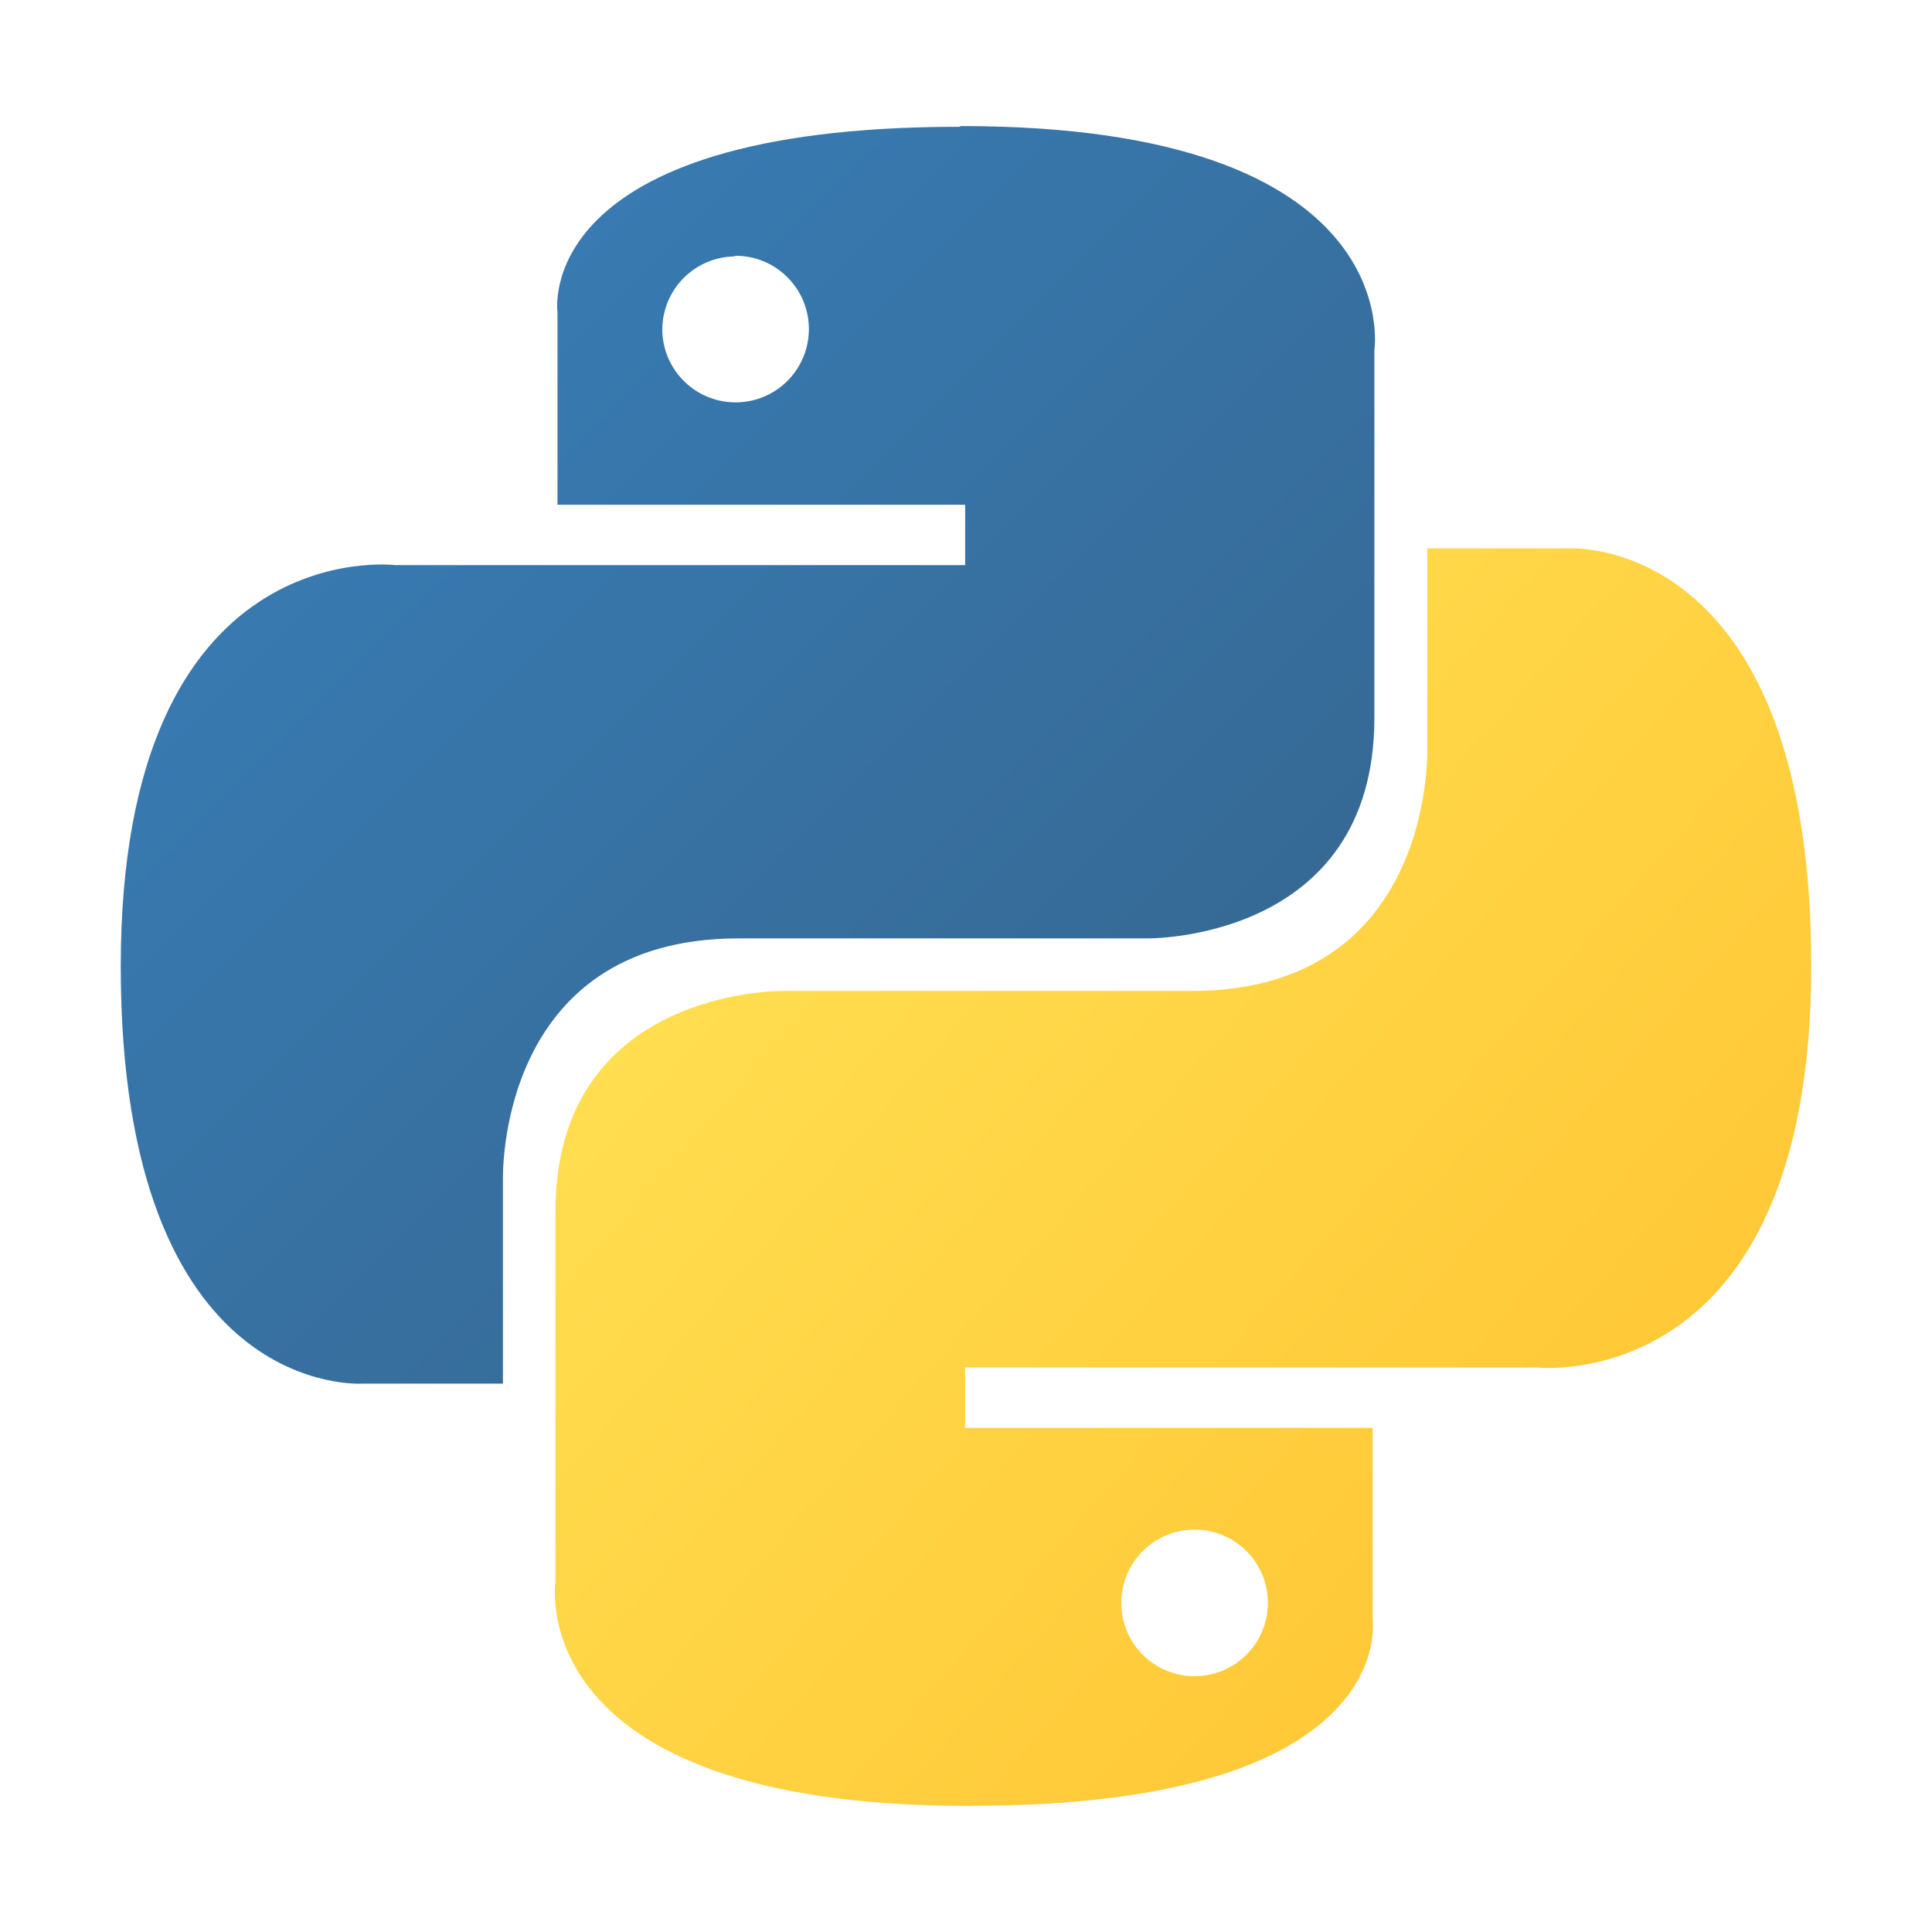
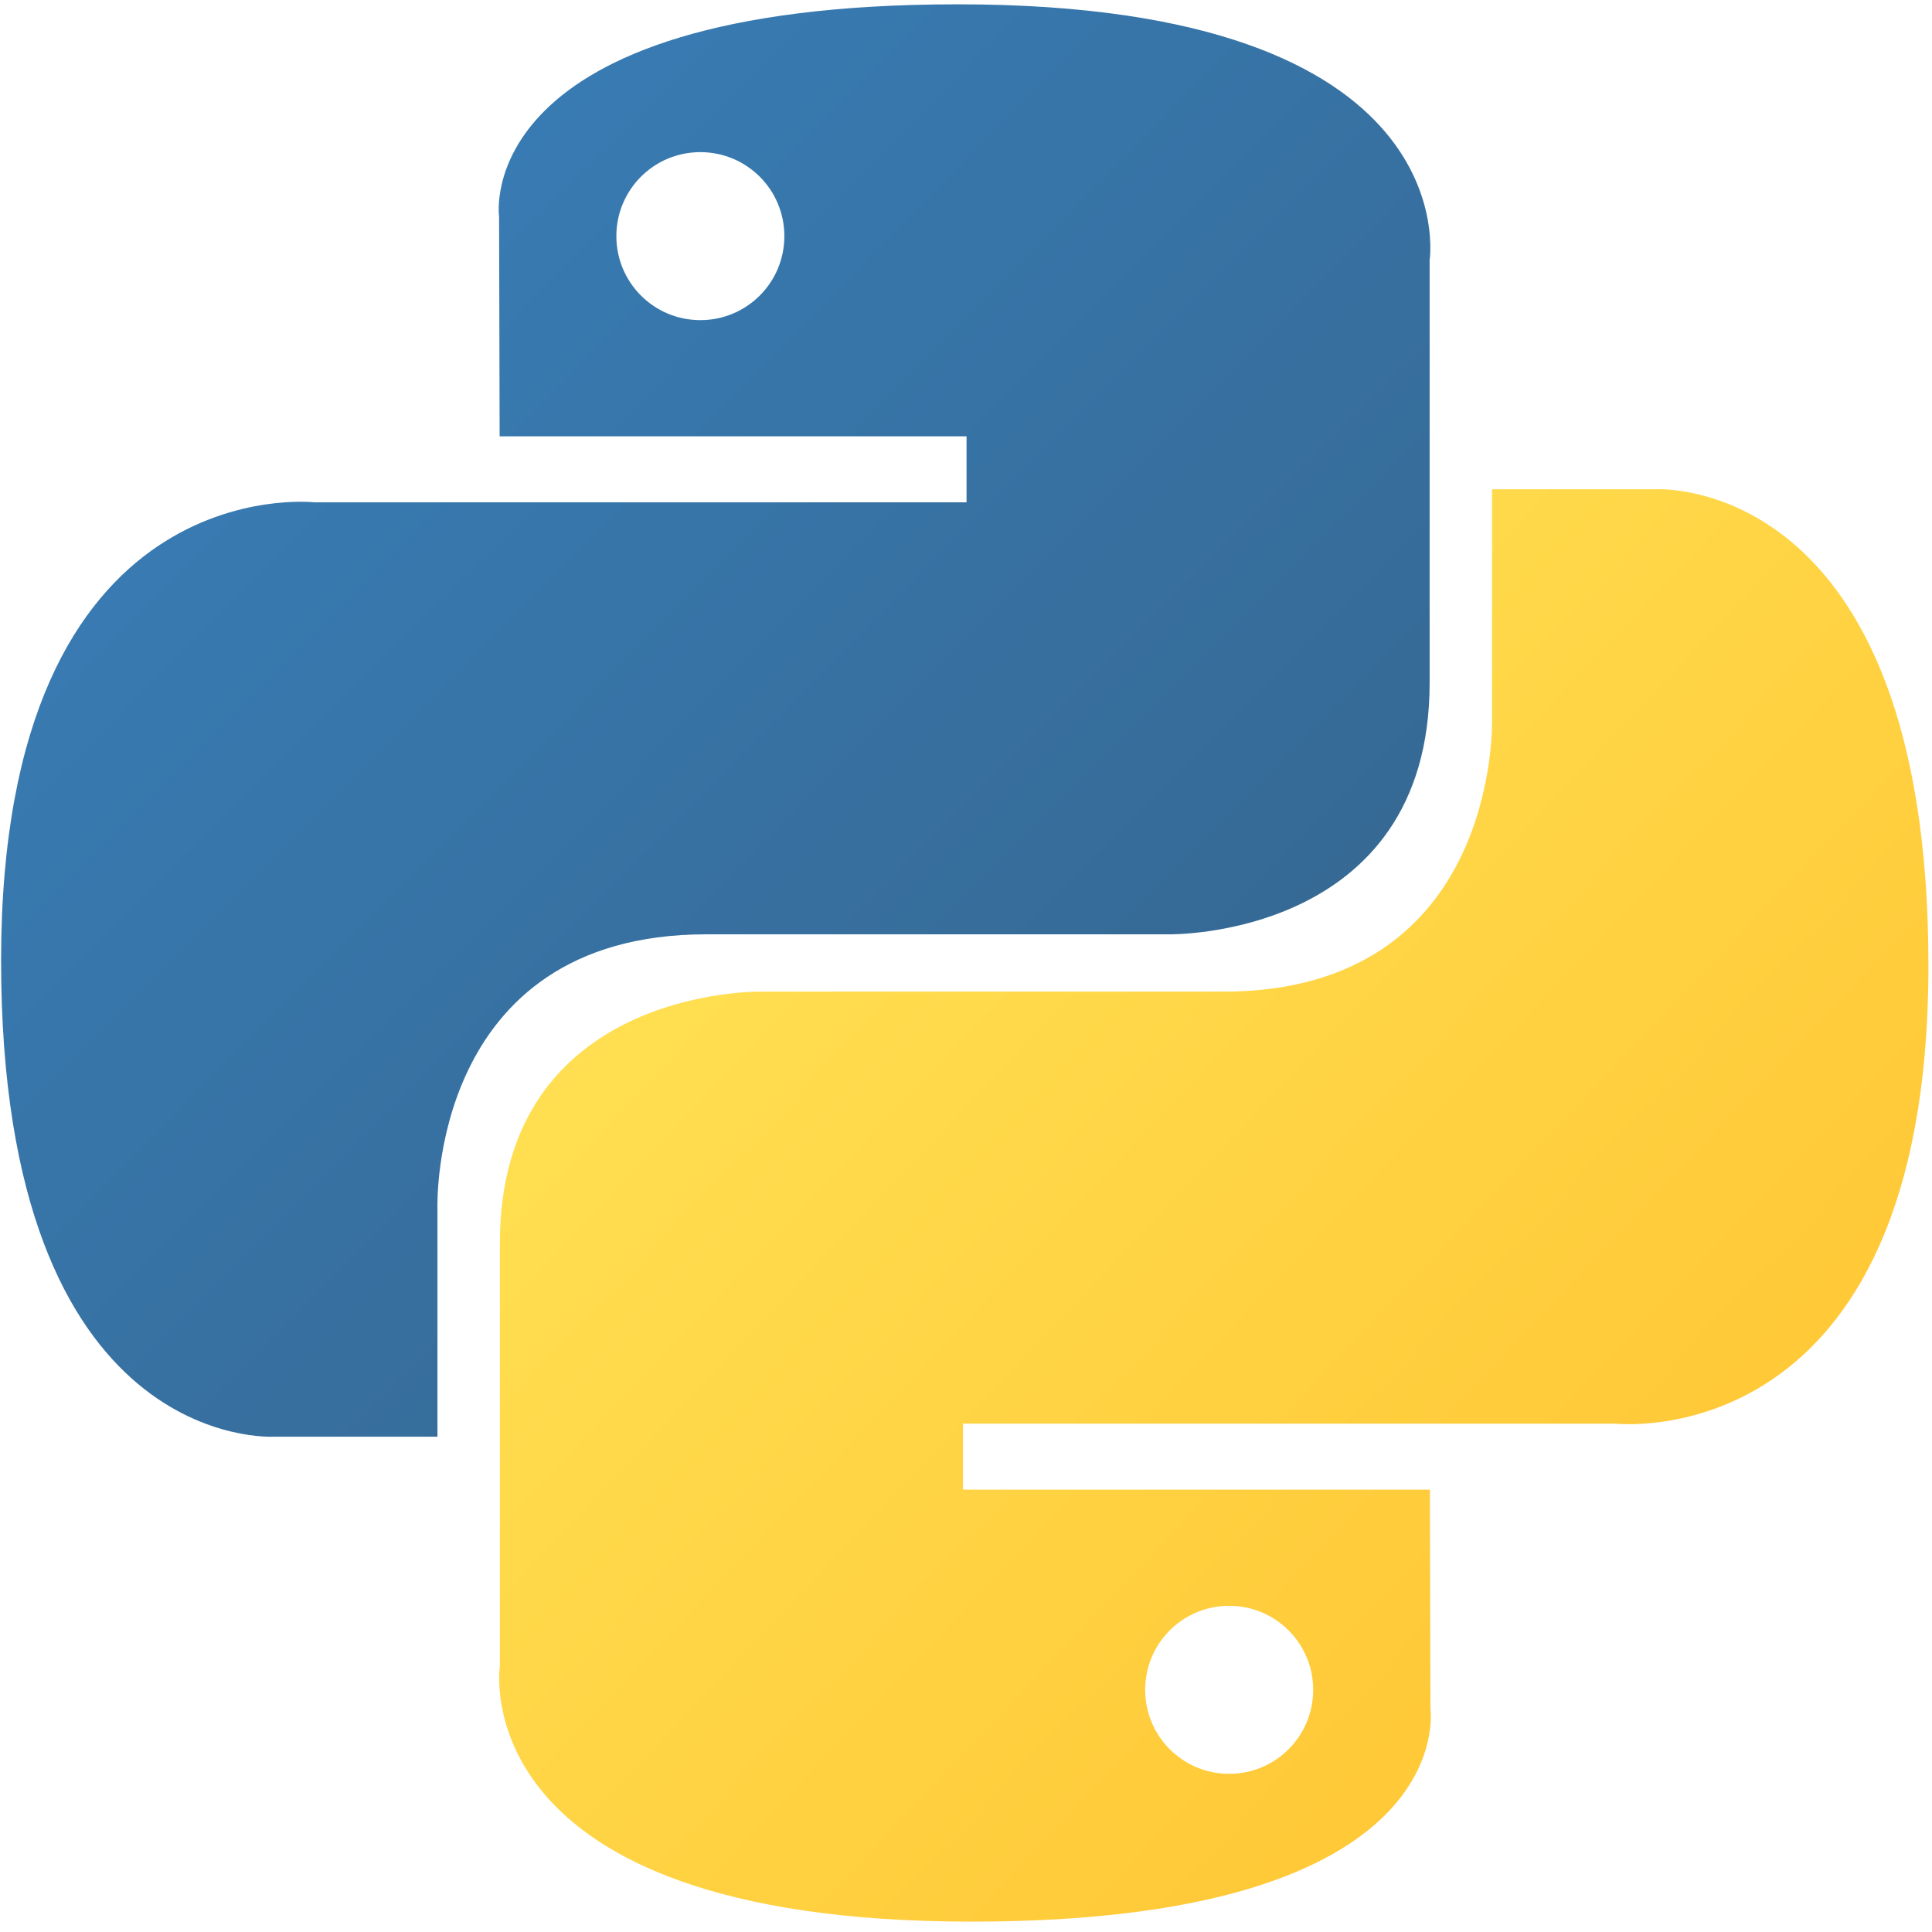
- <svg xmlns="http://www.w3.org/2000/svg" width="800px" height="800px" viewBox="0 0 32 32">
+ <svg xmlns="http://www.w3.org/2000/svg" width="800px" height="800px" viewBox="0 -0.5 256 256" version="1.1" preserveAspectRatio="xMidYMid">
  <defs>
-     <linearGradient id="a" x1="-133.268" y1="-202.91" x2="-133.198" y2="-202.84" gradientTransform="translate(25243.061 38519.17) scale(189.38 189.81)" gradientUnits="userSpaceOnUse">
-       <stop offset="0" stop-color="#387eb8" />
-       <stop offset="1" stop-color="#366994" />
+     <linearGradient x1="12.959%" y1="12.039%" x2="79.639%" y2="78.201%" id="linearGradient-1">
+       <stop stop-color="#387EB8" offset="0%">
+ 
+ </stop>
+       <stop stop-color="#366994" offset="100%">
+ 
+ </stop>
    </linearGradient>
-     <linearGradient id="b" x1="-133.575" y1="-203.203" x2="-133.495" y2="-203.133" gradientTransform="translate(25309.061 38583.42) scale(189.38 189.81)" gradientUnits="userSpaceOnUse">
-       <stop offset="0" stop-color="#ffe052" />
-       <stop offset="1" stop-color="#ffc331" />
+     <linearGradient x1="19.128%" y1="20.579%" x2="90.742%" y2="88.429%" id="linearGradient-2">
+       <stop stop-color="#FFE052" offset="0%">
+ 
+ </stop>
+       <stop stop-color="#FFC331" offset="100%">
+ 
+ </stop>
    </linearGradient>
  </defs>
-   <path d="M15.885,2.1c-7.1,0-6.651,3.07-6.651,3.07V8.36h6.752v1H6.545S2,8.8,2,16.005s4.013,6.912,4.013,6.912H8.33V19.556s-.13-4.013,3.9-4.013h6.762s3.772.06,3.772-3.652V5.8s.572-3.712-6.842-3.712h0ZM12.153,4.237a1.214,1.214,0,1,1-1.183,1.244v-.02a1.214,1.214,0,0,1,1.214-1.214h0Z" style="fill:url(#a)" />
-   <path d="M16.085,29.91c7.1,0,6.651-3.08,6.651-3.08V23.65H15.985v-1h9.47S30,23.158,30,15.995s-4.013-6.912-4.013-6.912H23.64V12.4s.13,4.013-3.9,4.013H12.975S9.2,16.356,9.2,20.068V26.2s-.572,3.712,6.842,3.712h.04Zm3.732-2.147A1.214,1.214,0,1,1,21,26.519v.03a1.214,1.214,0,0,1-1.214,1.214h.03Z" style="fill:url(#b)" />
+   <g>
+     <path d="M126.916,0.072 C62.084,0.072 66.132,28.187 66.132,28.187 L66.204,57.315 L128.072,57.315 L128.072,66.06 L41.631,66.06 C41.631,66.06 0.145,61.355 0.145,126.771 C0.145,192.188 36.355,189.868 36.355,189.868 L57.965,189.868 L57.965,159.512 C57.965,159.512 56.8,123.302 93.597,123.302 L154.959,123.302 C154.959,123.302 189.434,123.859 189.434,89.983 L189.434,33.97 C189.434,33.97 194.669,0.072 126.916,0.072 L126.916,0.072 L126.916,0.072 Z M92.802,19.659 C98.957,19.659 103.932,24.634 103.932,30.789 C103.932,36.945 98.957,41.92 92.802,41.92 C86.646,41.92 81.671,36.945 81.671,30.789 C81.671,24.634 86.646,19.659 92.802,19.659 L92.802,19.659 L92.802,19.659 Z" fill="url(#linearGradient-1)">
+ 
+ </path>
+     <path d="M128.757,254.126 C193.589,254.126 189.541,226.011 189.541,226.011 L189.469,196.884 L127.601,196.884 L127.601,188.139 L214.042,188.139 C214.042,188.139 255.528,192.844 255.528,127.427 C255.528,62.011 219.318,64.331 219.318,64.331 L197.708,64.331 L197.708,94.686 C197.708,94.686 198.873,130.896 162.076,130.896 L100.714,130.896 C100.714,130.896 66.239,130.339 66.239,164.215 L66.239,220.229 C66.239,220.229 61.004,254.126 128.757,254.126 L128.757,254.126 L128.757,254.126 Z M162.871,234.54 C156.716,234.54 151.741,229.565 151.741,223.409 C151.741,217.254 156.716,212.279 162.871,212.279 C169.027,212.279 174.002,217.254 174.002,223.409 C174.002,229.565 169.027,234.54 162.871,234.54 L162.871,234.54 L162.871,234.54 Z" fill="url(#linearGradient-2)">
+ 
+ </path>
+   </g>
</svg>
